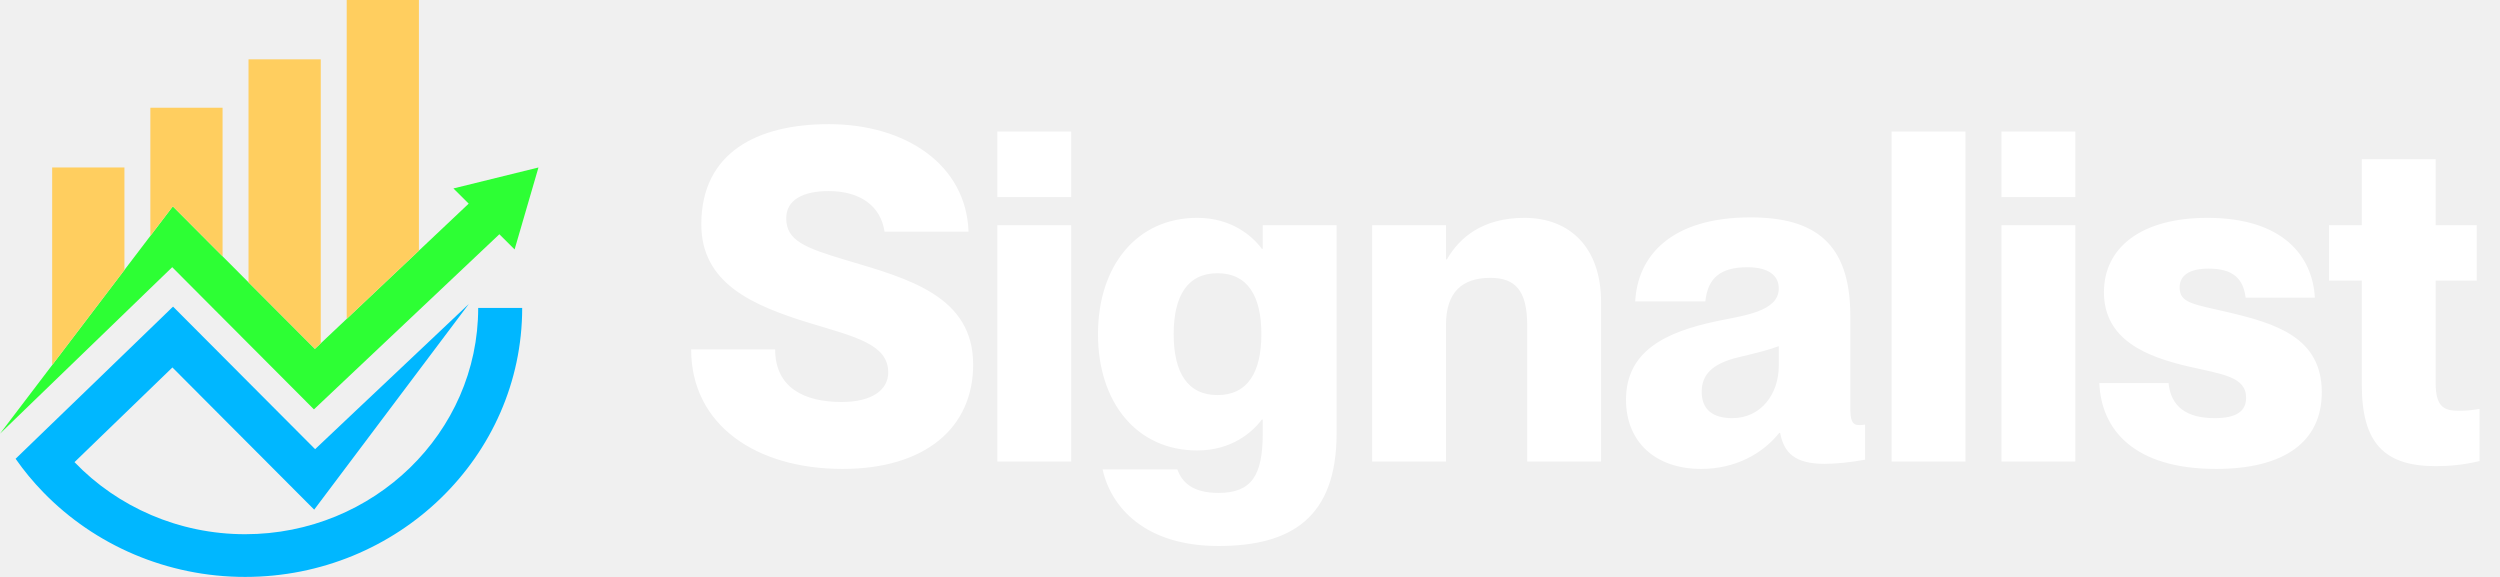
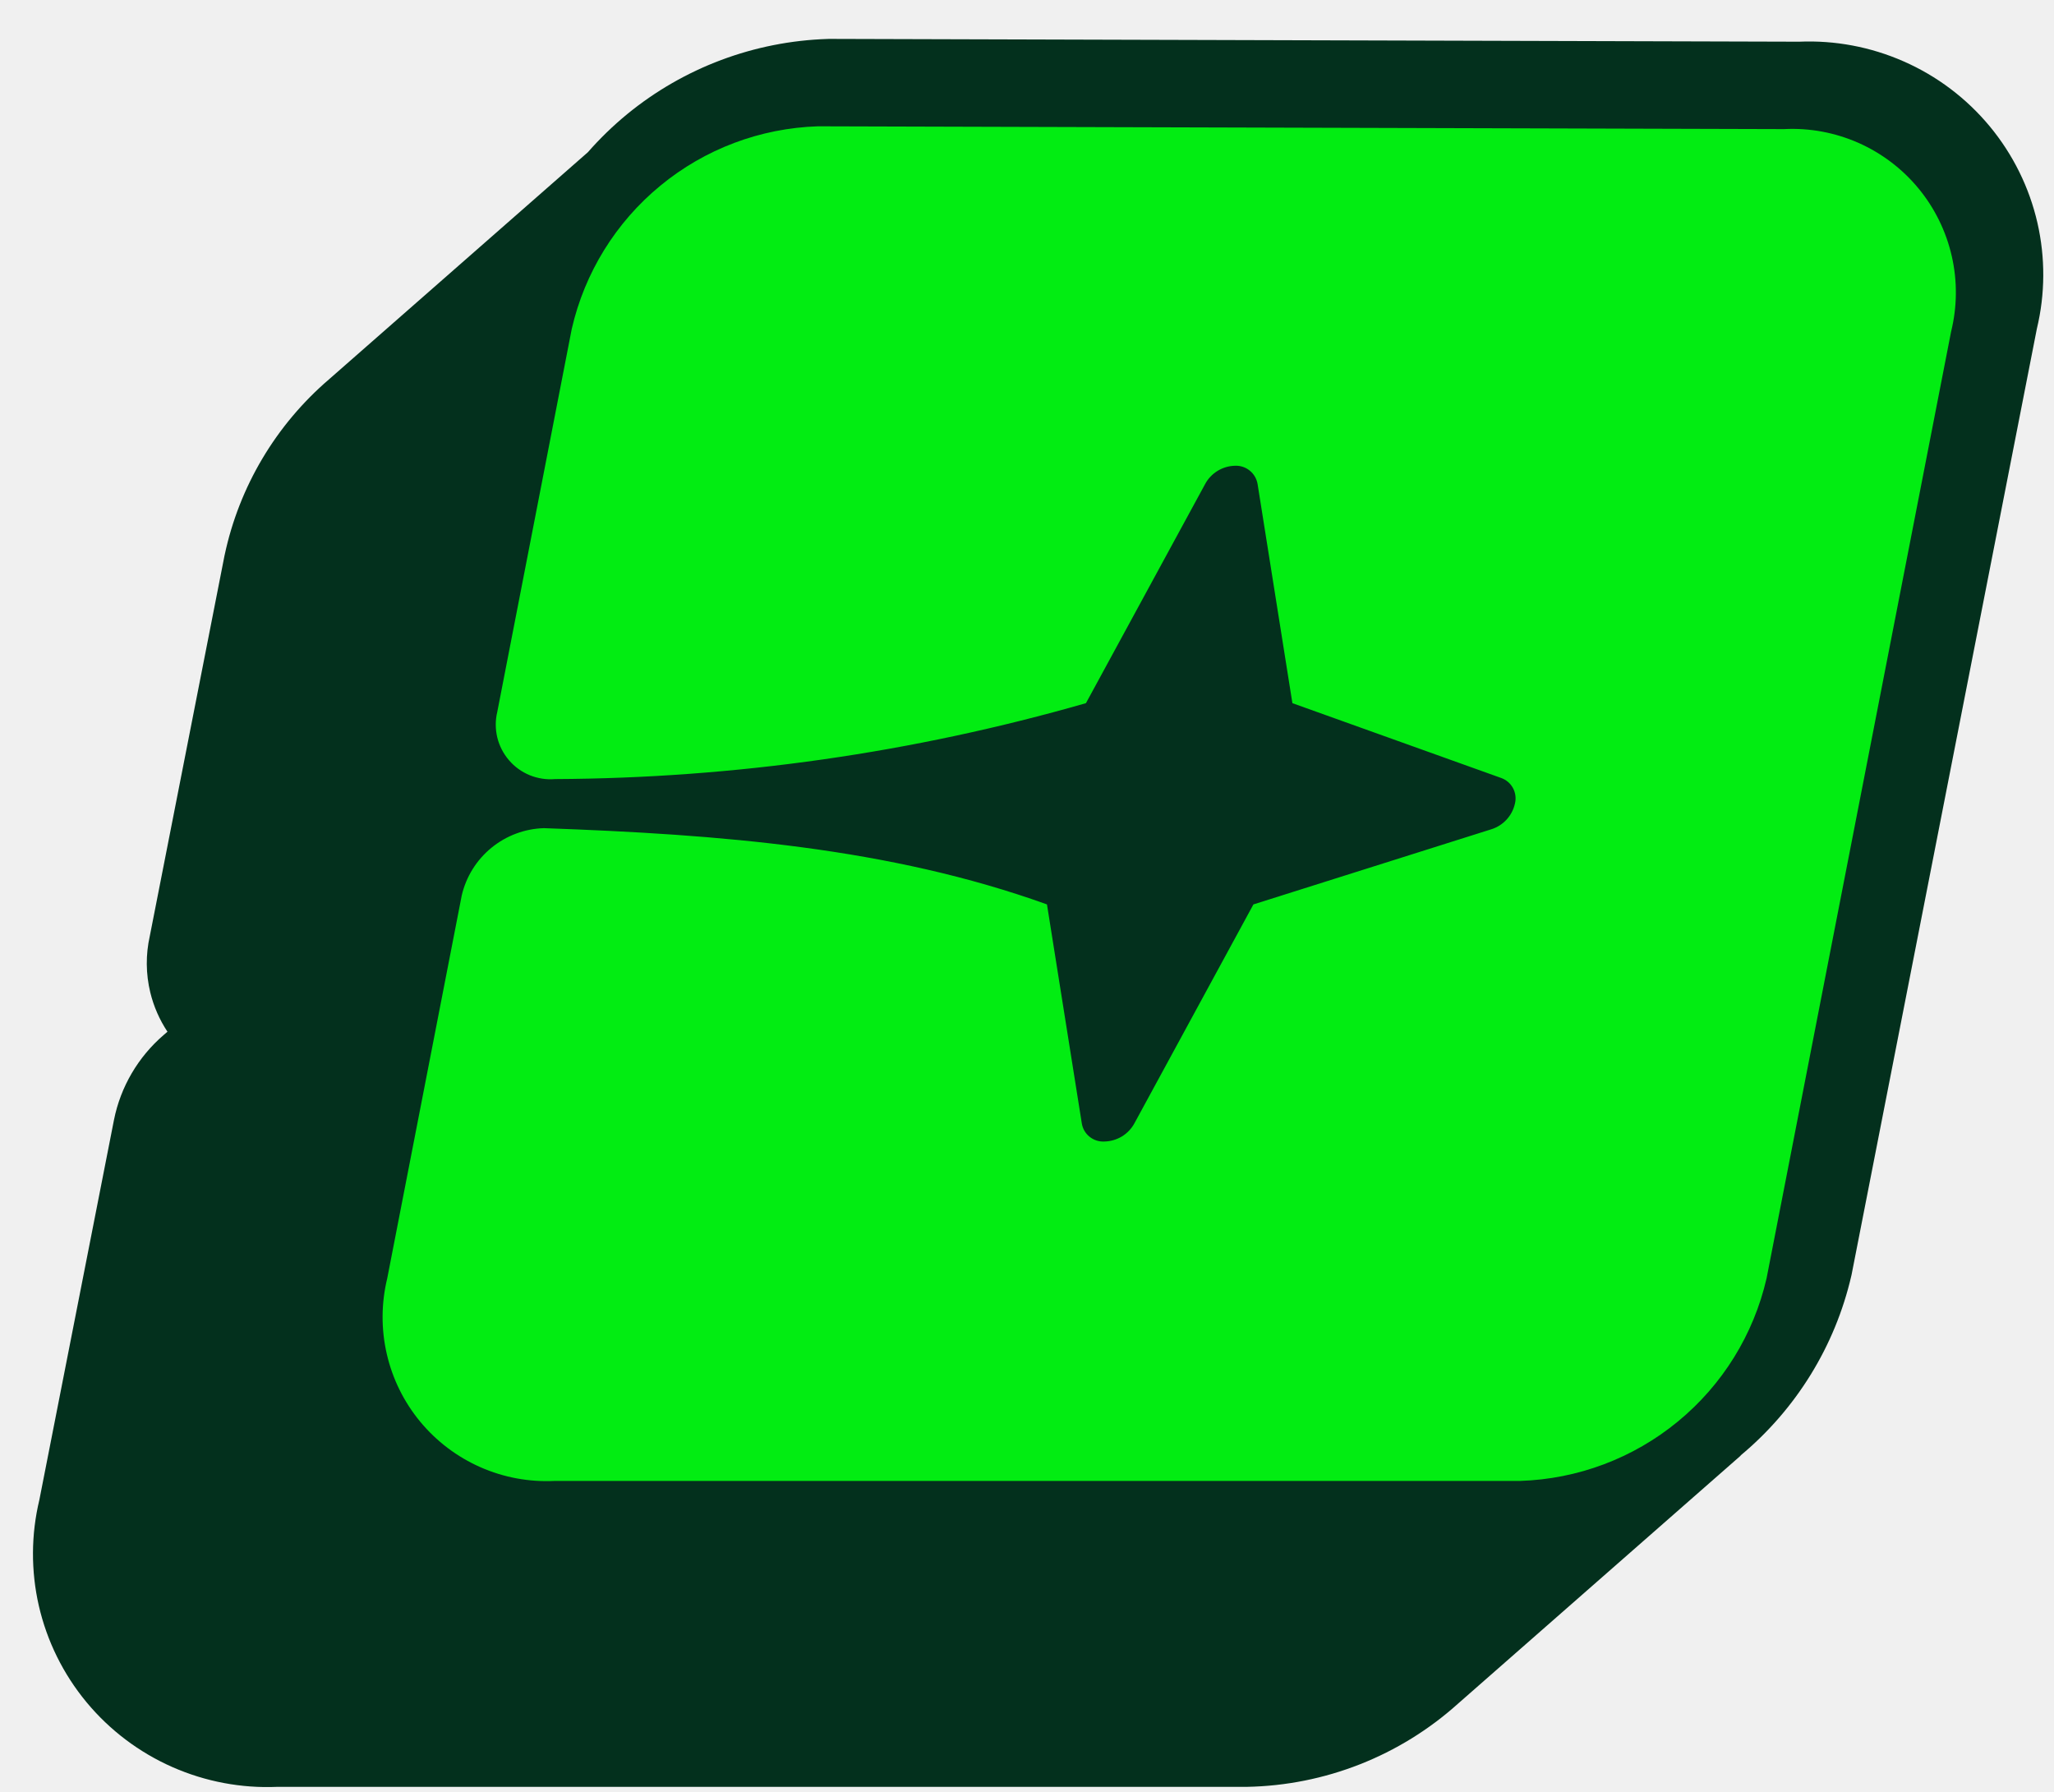
- <svg xmlns="http://www.w3.org/2000/svg" width="130" height="30" viewBox="0 0 130 30" fill="none">
-   <path d="M28 8.709L26.759 12.971L25.967 12.181L21.784 16.132L18.781 18.968L16.325 21.287L14.013 18.968L12.923 17.875L11.574 16.521L11.169 16.116L8.955 13.893L8.104 14.715L7.819 14.99L6.47 16.296L5.117 17.604L3.724 18.95L3.705 18.968L1.711 20.895L0 22.55L2.724 18.968L6.47 14.039L7.819 12.266L8.986 10.73L11.574 13.328L12.68 14.439L12.923 14.681L16.375 18.142L16.68 17.853L18.029 16.58L18.628 16.014L20.372 14.366L21.784 13.033L24.372 10.589L23.578 9.799L28 8.709Z" fill="#2DFF34" />
-   <path d="M6.47 8.709V14.039L2.724 18.968H2.713V8.709H6.47Z" fill="#FFCE5F" />
-   <path d="M27.154 16.014C27.154 23.726 20.692 30 12.745 30C8.69 30 4.918 28.346 2.252 25.599C1.726 25.059 1.244 24.477 0.811 23.856L2.467 22.256L5.13 19.686L5.871 18.968L6.47 18.39L7.819 17.085L8.117 16.797L8.821 16.116L8.934 16.003L8.936 16.005L8.999 15.945L11.574 18.528L12.693 19.652L16.386 23.357L18.639 21.227L20.385 19.58L21.032 18.968L21.784 18.258L24.383 15.802L16.338 26.502L11.18 21.33L8.966 19.108L8.117 19.928L5.13 22.816L3.874 24.031C6.119 26.37 9.311 27.779 12.745 27.779C19.429 27.779 24.866 22.502 24.866 16.014H27.154V16.014Z" fill="#00B7FF" />
-   <path d="M11.574 5.603V13.328L8.986 10.73L7.819 12.266V5.603H11.574Z" fill="#FFCE5F" />
-   <path d="M16.68 3.086V17.853L16.375 18.142L12.923 14.682V3.086H16.68Z" fill="#FFCE5F" />
-   <path d="M21.784 0V13.033L20.372 14.366L18.628 16.014L18.029 16.58V0H21.784Z" fill="#FFCE5F" />
-   <path d="M43.812 24.384C39.324 24.384 35.94 22.104 35.94 18.168H40.308C40.308 20.16 41.82 20.904 43.764 20.904C45.372 20.904 46.188 20.256 46.188 19.368C46.188 17.904 44.484 17.52 42.108 16.8C39.132 15.888 36.468 14.736 36.468 11.664C36.468 7.92 39.396 6.456 43.092 6.456C47.1 6.456 50.244 8.568 50.364 12.048H45.996C45.804 10.728 44.748 9.936 43.092 9.936C41.796 9.936 40.884 10.368 40.884 11.352C40.884 12.504 41.844 12.888 44.028 13.536C47.268 14.496 50.604 15.408 50.604 18.96C50.604 22.248 48.108 24.384 43.812 24.384ZM55.702 10.248H51.862V6.84H55.702V10.248ZM55.702 24H51.862V11.712H55.702V24ZM65.663 12.936V11.712H69.503V22.536C69.503 26.928 67.127 28.392 63.359 28.392C59.543 28.392 57.767 26.376 57.335 24.408H61.223C61.463 25.08 62.015 25.632 63.359 25.632C65.087 25.632 65.663 24.72 65.663 22.536V21.816H65.615C65.135 22.464 64.055 23.424 62.255 23.424C59.111 23.424 57.095 20.928 57.095 17.376C57.095 13.824 59.111 11.328 62.255 11.328C64.055 11.328 65.135 12.288 65.615 12.936H65.663ZM63.311 20.544C64.871 20.544 65.591 19.368 65.591 17.376C65.591 15.384 64.871 14.208 63.311 14.208C61.751 14.208 61.031 15.384 61.031 17.376C61.031 19.368 61.751 20.544 63.311 20.544ZM79.271 11.328C81.647 11.328 83.255 12.888 83.255 15.696V24H79.415V16.92C79.415 15.072 78.767 14.448 77.495 14.448C76.031 14.448 75.191 15.192 75.191 16.896V24H71.351V11.712H75.191V13.488H75.239C75.887 12.36 77.087 11.328 79.271 11.328ZM88.464 24.384C86.064 24.384 84.552 22.968 84.552 20.784C84.552 18.24 86.64 17.256 89.256 16.704C90.6 16.416 92.496 16.224 92.496 15C92.496 14.328 91.968 13.896 90.864 13.896C89.448 13.896 88.8 14.472 88.68 15.672H85.032C85.152 13.32 86.88 11.304 91.032 11.304C94.368 11.304 96.216 12.648 96.216 16.416V21.168C96.216 21.816 96.288 22.104 96.672 22.104C96.768 22.104 96.84 22.104 96.984 22.08V23.904C96.216 24.048 95.424 24.12 94.872 24.12C93.336 24.12 92.76 23.544 92.568 22.512H92.52C91.656 23.592 90.24 24.384 88.464 24.384ZM90.072 21.744C91.608 21.744 92.496 20.448 92.496 19.032V18C91.992 18.192 91.416 18.336 90.408 18.576C88.992 18.912 88.488 19.512 88.488 20.376C88.488 21.312 89.088 21.744 90.072 21.744ZM102.203 24H98.363V6.84H102.203V24ZM107.916 10.248H104.076V6.84H107.916V10.248ZM107.916 24H104.076V11.712H107.916V24ZM115.237 24.384C110.941 24.384 109.261 22.32 109.165 19.92H112.765C112.885 21.144 113.701 21.744 115.165 21.744C116.293 21.744 116.797 21.384 116.797 20.688C116.797 19.584 115.573 19.464 113.797 19.056C111.637 18.552 109.405 17.688 109.405 15.192C109.405 12.888 111.325 11.328 114.781 11.328C118.717 11.328 120.253 13.32 120.373 15.48H116.773C116.653 14.496 116.125 13.968 114.853 13.968C113.797 13.968 113.341 14.352 113.341 14.952C113.341 15.768 114.061 15.816 115.909 16.248C118.333 16.824 120.733 17.544 120.733 20.4C120.733 22.968 118.789 24.384 115.237 24.384ZM127.902 21.36C128.262 21.36 128.478 21.336 128.934 21.264V23.976C128.118 24.168 127.422 24.24 126.654 24.24C123.966 24.24 122.814 23.016 122.814 20.016V14.592H121.11V11.712H122.814V8.28H126.654V11.712H128.79V14.592H126.654V19.92C126.654 21.24 127.158 21.36 127.902 21.36Z" fill="white" />
+ <svg xmlns="http://www.w3.org/2000/svg" data-logo="logo" viewBox="0 0 47 41">
+   <g id="logogram" transform="translate(0, 0) rotate(0) ">
+     <path d="M39.828 33.303L39.831 33.306L33.361 38.983C32.034 40.176 30.319 40.852 28.531 40.885L28.516 40.885H6.343C5.523 40.92 4.705 40.766 3.953 40.436C3.188 40.1 2.512 39.591 1.98 38.949C1.448 38.307 1.074 37.55 0.888 36.739C0.706 35.942 0.71 35.112 0.901 34.317L2.608 25.625C2.759 24.868 3.161 24.183 3.748 23.679L3.832 23.607C3.65 23.333 3.517 23.029 3.439 22.709C3.336 22.284 3.332 21.842 3.428 21.417L5.138 12.709L5.141 12.697C5.474 11.134 6.312 9.723 7.528 8.68L13.452 3.483C13.726 3.17 14.027 2.878 14.352 2.611C15.649 1.549 17.262 0.944 18.941 0.891L18.969 0.89L41.168 0.954C41.988 0.919 42.805 1.073 43.556 1.403C44.321 1.738 44.997 2.248 45.529 2.89C46.061 3.532 46.435 4.289 46.621 5.1C46.803 5.898 46.799 6.726 46.608 7.521L42.368 29.167L42.362 29.193C41.99 30.802 41.099 32.245 39.828 33.303Z" fill="#03301D" />
+     <path d="M40.822 2.954C41.405 2.924 41.987 3.032 42.521 3.267C43.055 3.503 43.527 3.86 43.899 4.311C44.27 4.761 44.531 5.292 44.661 5.862C44.791 6.431 44.785 7.023 44.645 7.59L40.423 29.249C40.127 30.536 39.413 31.689 38.392 32.527C37.372 33.366 36.103 33.843 34.783 33.885H12.693C12.11 33.914 11.527 33.807 10.993 33.571C10.459 33.336 9.986 32.978 9.614 32.528C9.242 32.078 8.98 31.547 8.85 30.978C8.719 30.409 8.723 29.817 8.861 29.249L10.566 20.487C10.666 20.059 10.905 19.676 11.245 19.398C11.585 19.12 12.007 18.962 12.446 18.949C16.477 19.093 20.349 19.395 23.957 20.694L24.754 25.704C24.773 25.825 24.837 25.935 24.933 26.011C25.029 26.088 25.149 26.126 25.272 26.119C25.412 26.116 25.55 26.076 25.67 26.004C25.79 25.931 25.889 25.828 25.957 25.704L28.681 20.694L34.13 18.973C34.262 18.931 34.38 18.855 34.474 18.753C34.568 18.651 34.633 18.527 34.664 18.392C34.695 18.272 34.68 18.146 34.623 18.037C34.565 17.927 34.469 17.844 34.353 17.802L29.573 16.089L28.777 11.079C28.757 10.957 28.694 10.847 28.598 10.769C28.503 10.691 28.382 10.651 28.259 10.657C28.117 10.66 27.98 10.701 27.859 10.775C27.739 10.849 27.64 10.954 27.574 11.079L24.849 16.089C20.899 17.223 16.811 17.807 12.701 17.826C12.504 17.843 12.305 17.812 12.122 17.738C11.939 17.663 11.776 17.546 11.647 17.395C11.518 17.245 11.426 17.067 11.379 16.874C11.333 16.682 11.332 16.481 11.379 16.288L13.083 7.526C13.378 6.24 14.091 5.087 15.11 4.249C16.128 3.41 17.396 2.932 18.715 2.89L40.822 2.954Z" fill="#02ED12" />
+   </g>
+   <g id="logotype" transform="translate(47, 20.5)" />
</svg>
